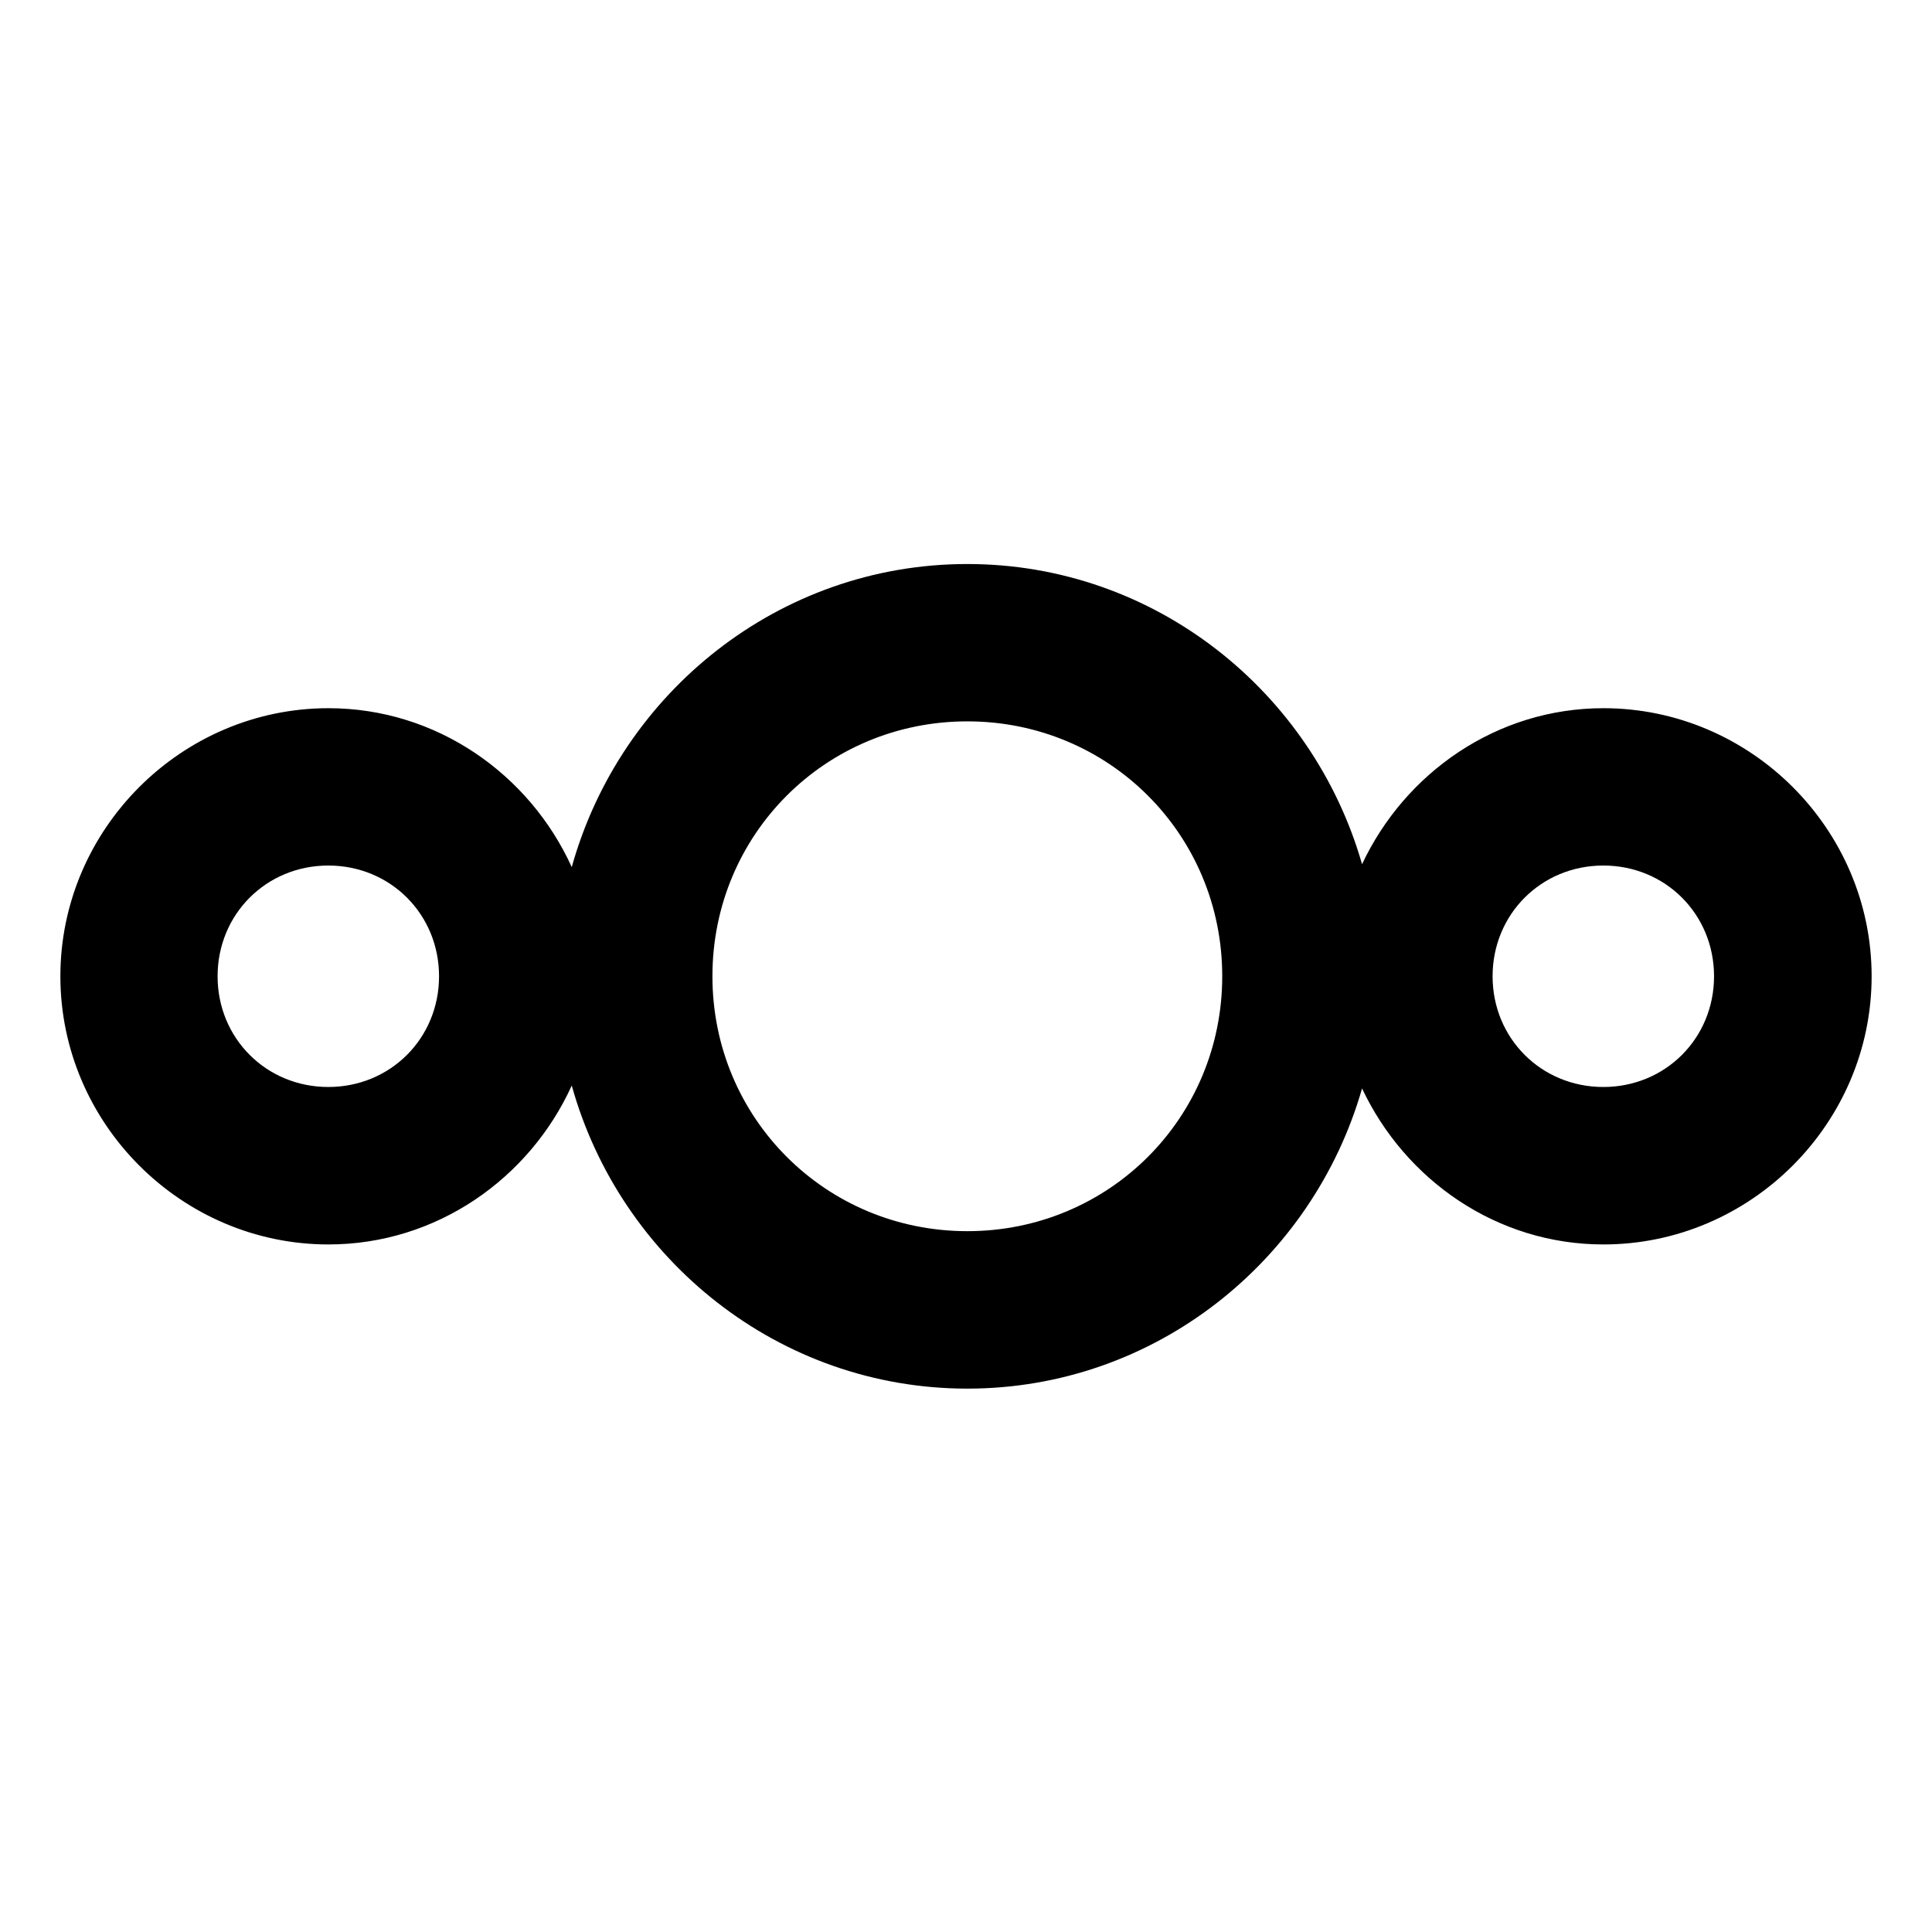
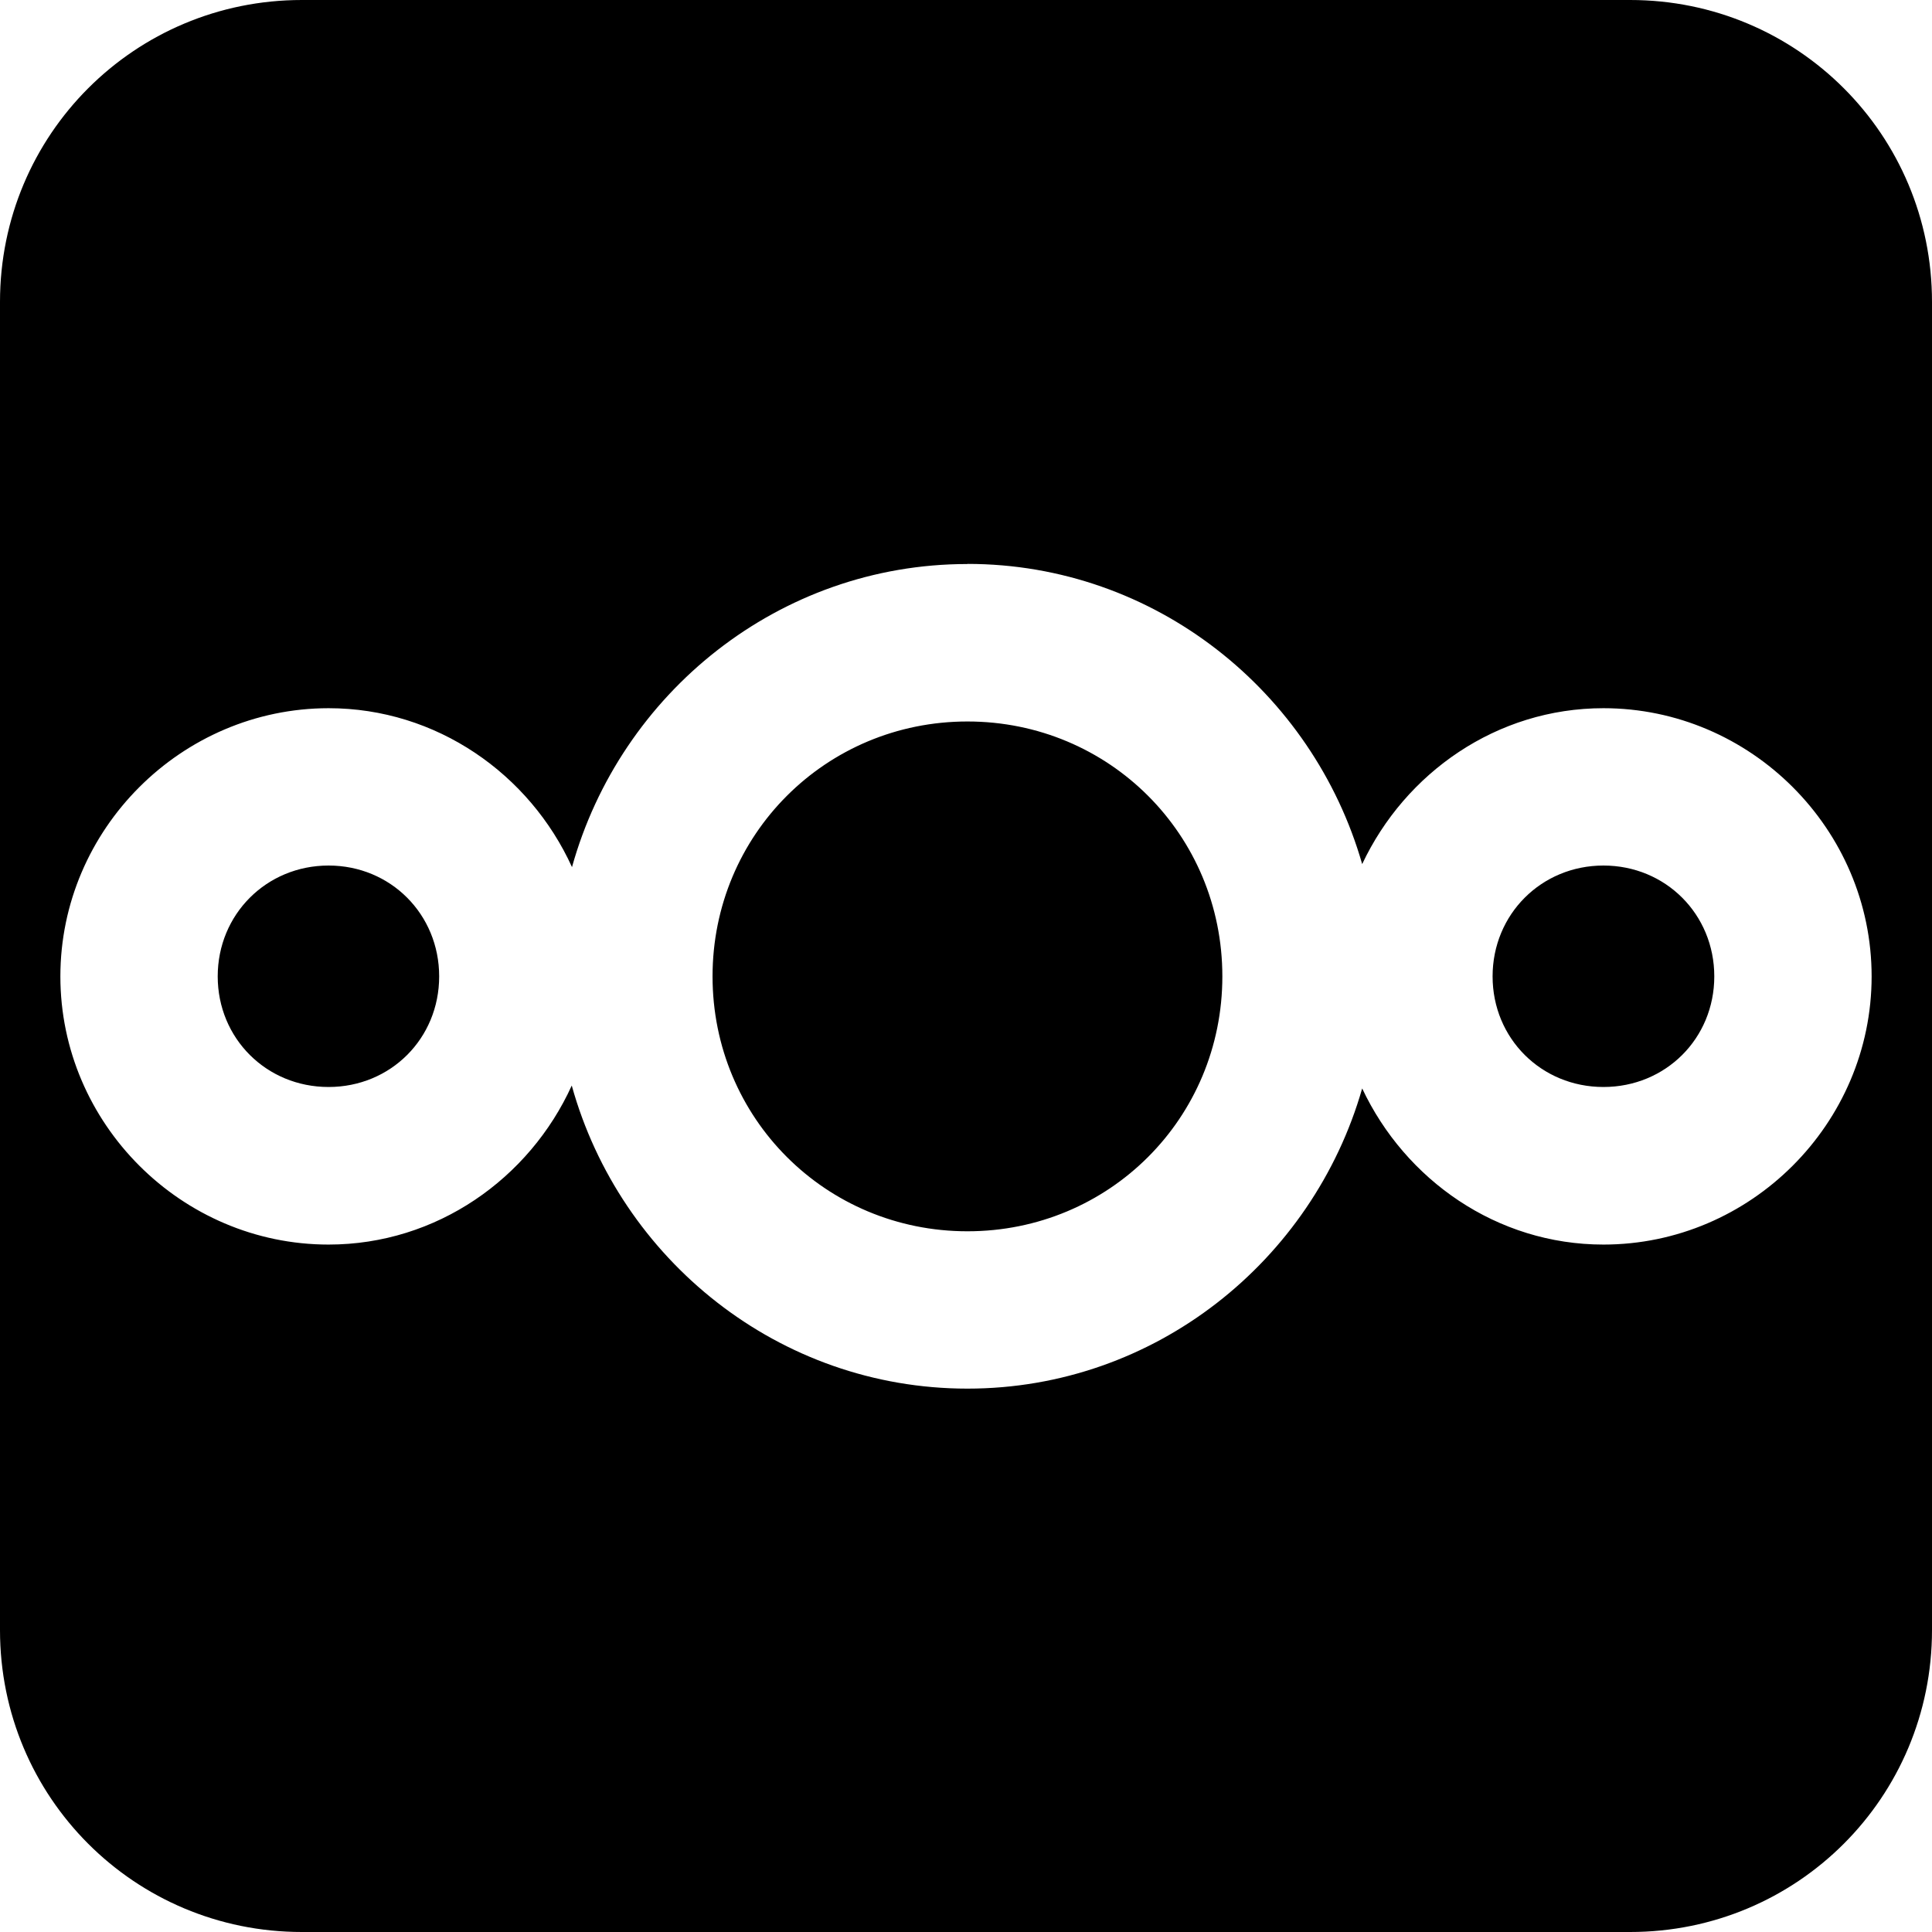
- <svg xmlns="http://www.w3.org/2000/svg" xml:space="preserve" height="16" viewBox="0 0 16 16" width="16" version="1.1" y="0px" x="0px" enable-background="new 0 0 595.275 311.111">
-   <path style="color-rendering:auto;text-decoration-color:#000000;color:#000000;isolation:auto;mix-blend-mode:normal;shape-rendering:auto;solid-color:#000000;block-progression:tb;text-decoration-line:none;image-rendering:auto;white-space:normal;text-indent:0;enable-background:accumulate;text-transform:none;text-decoration-style:solid" d="m8.011 4.671c-1.563 0-2.875 1.07-3.276 2.51-0.35-0.77-1.12-1.316-2.015-1.316-1.218 0-2.22 1.002-2.22 2.22-0 1.219 1.002 2.221 2.22 2.221 0.895-0 1.665-0.546 2.015-1.316 0.401 1.44 1.714 2.51 3.276 2.51 1.554 0 2.86-1.058 3.269-2.486 0.356 0.756 1.114 1.292 1.999 1.292 1.219 0 2.221-1.002 2.221-2.221-0-1.219-1.002-2.22-2.221-2.22-0.885 0-1.644 0.536-1.999 1.292-0.409-1.427-1.714-2.486-3.269-2.486zm0 1.303c1.174-0 2.111 0.937 2.111 2.111 0 1.174-0.938 2.111-2.111 2.111-1.174-0-2.111-0.938-2.111-2.111 0-1.174 0.937-2.111 2.111-2.111zm-5.292 1.194c0.514 0 0.917 0.403 0.917 0.917 0 0.514-0.403 0.917-0.917 0.917-0.514-0-0.917-0.403-0.917-0.917 0-0.514 0.403-0.917 0.917-0.917zm10.559 0c0.514-0 0.917 0.403 0.917 0.917 0 0.514-0.403 0.917-0.917 0.917-0.514-0-0.917-0.403-0.917-0.917 0-0.514 0.403-0.917 0.917-0.917z" />
+ <svg xmlns="http://www.w3.org/2000/svg" enable-background="new 0 0 595.275 311.111" xml:space="preserve" height="16" width="16" version="1.1" y="0px" x="0px" viewBox="0 0 16 16">
+   <path d="m2.5 0c-1.385 0-2.5 1.115-2.5 2.5v11c0 1.385 1.115 2.5 2.5 2.5h11c1.385 0 2.5-1.115 2.5-2.5v-11c0-1.385-1.115-2.5-2.5-2.5h-11zm5.512 4.67c1.554-0 2.86 1.059 3.269 2.486 0.356-0.756 1.114-1.291 1.998-1.291 1.219-0 2.221 1.002 2.221 2.221 0 1.219-1.002 2.221-2.221 2.221-0.884 0-1.642-0.537-1.998-1.293-0.409 1.427-1.715 2.486-3.269 2.486-1.563 0-2.877-1.07-3.277-2.51-0.35 0.77-1.119 1.317-2.014 1.317-1.218 0-2.221-1.002-2.221-2.221 0-1.218 1.002-2.22 2.221-2.221 0.895 0 1.666 0.546 2.016 1.316 0.401-1.44 1.713-2.51 3.275-2.51v-0.002zm0 1.305c-1.173 0-2.111 0.938-2.111 2.111-0 1.174 0.938 2.111 2.111 2.111 1.174 0 2.111-0.937 2.111-2.111 0-1.174-0.938-2.111-2.111-2.111zm-5.291 1.193c-0.514 0-0.918 0.404-0.918 0.918-0 0.514 0.404 0.916 0.918 0.916 0.514-0 0.916-0.402 0.916-0.916 0-0.514-0.402-0.918-0.916-0.918zm10.558 0c-0.514 0-0.918 0.404-0.918 0.918 0 0.514 0.404 0.916 0.918 0.916 0.515 0 0.918-0.402 0.918-0.916 0-0.514-0.403-0.918-0.918-0.918z" />
</svg>
